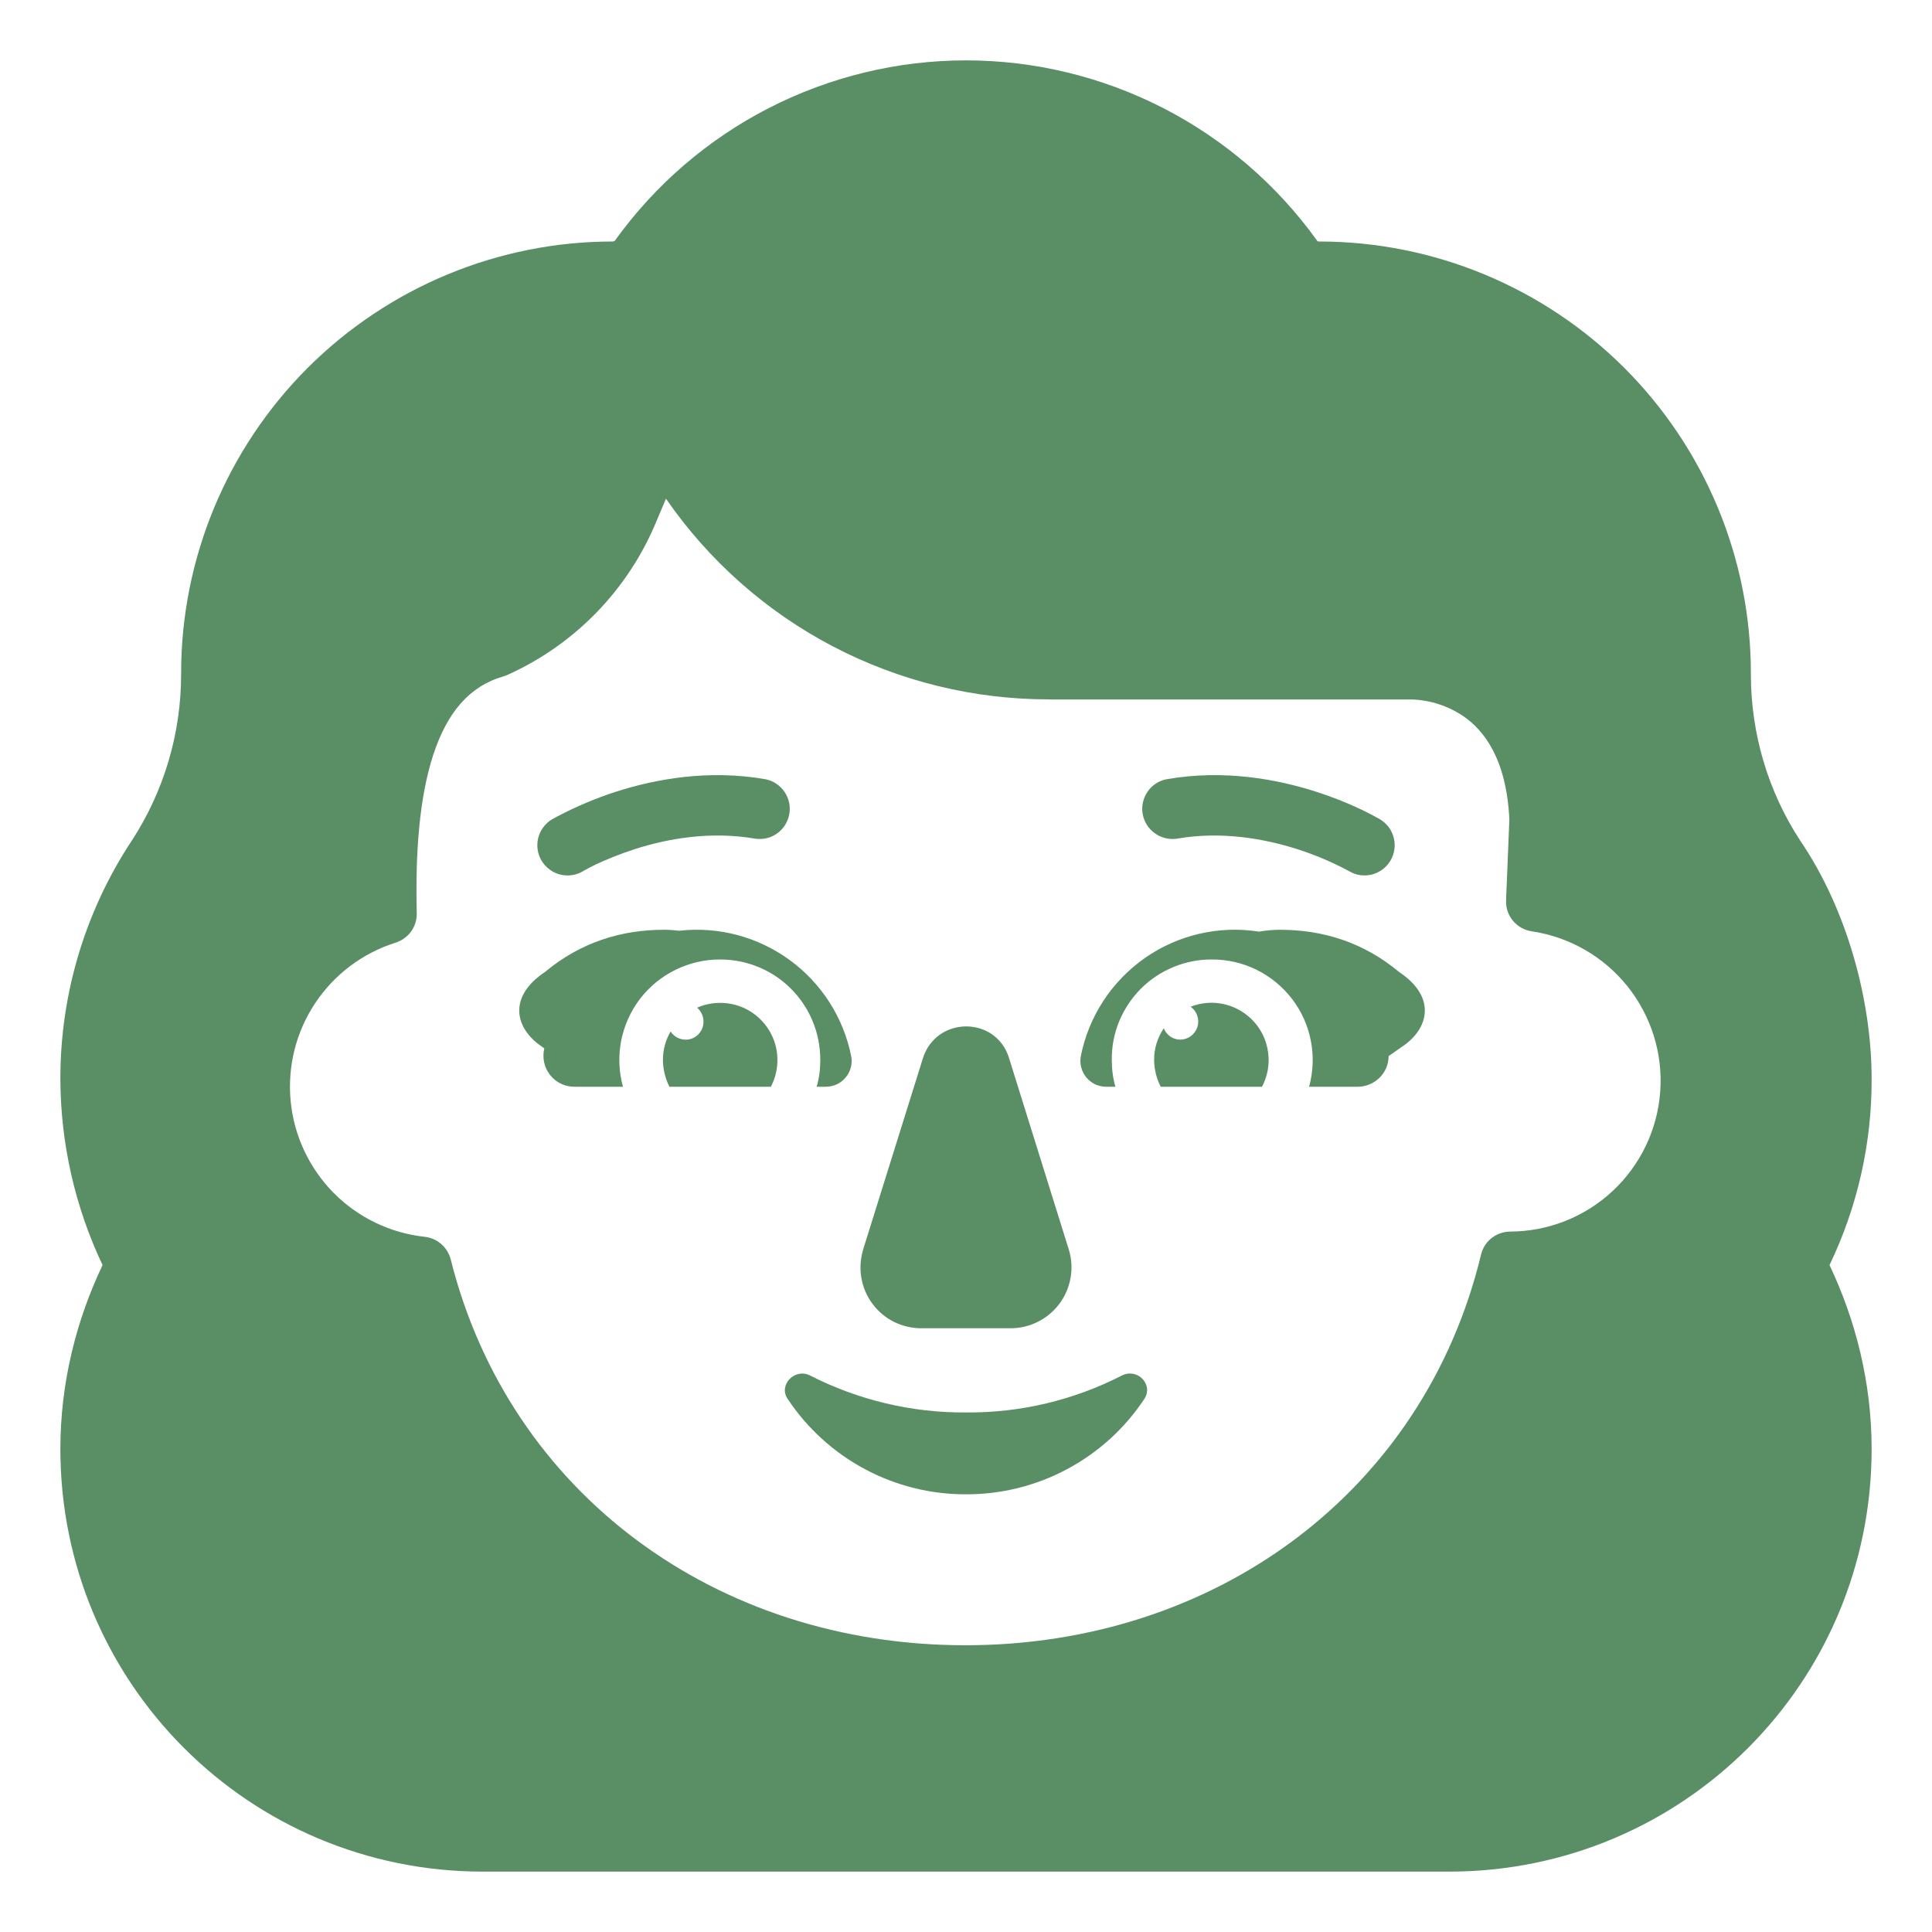
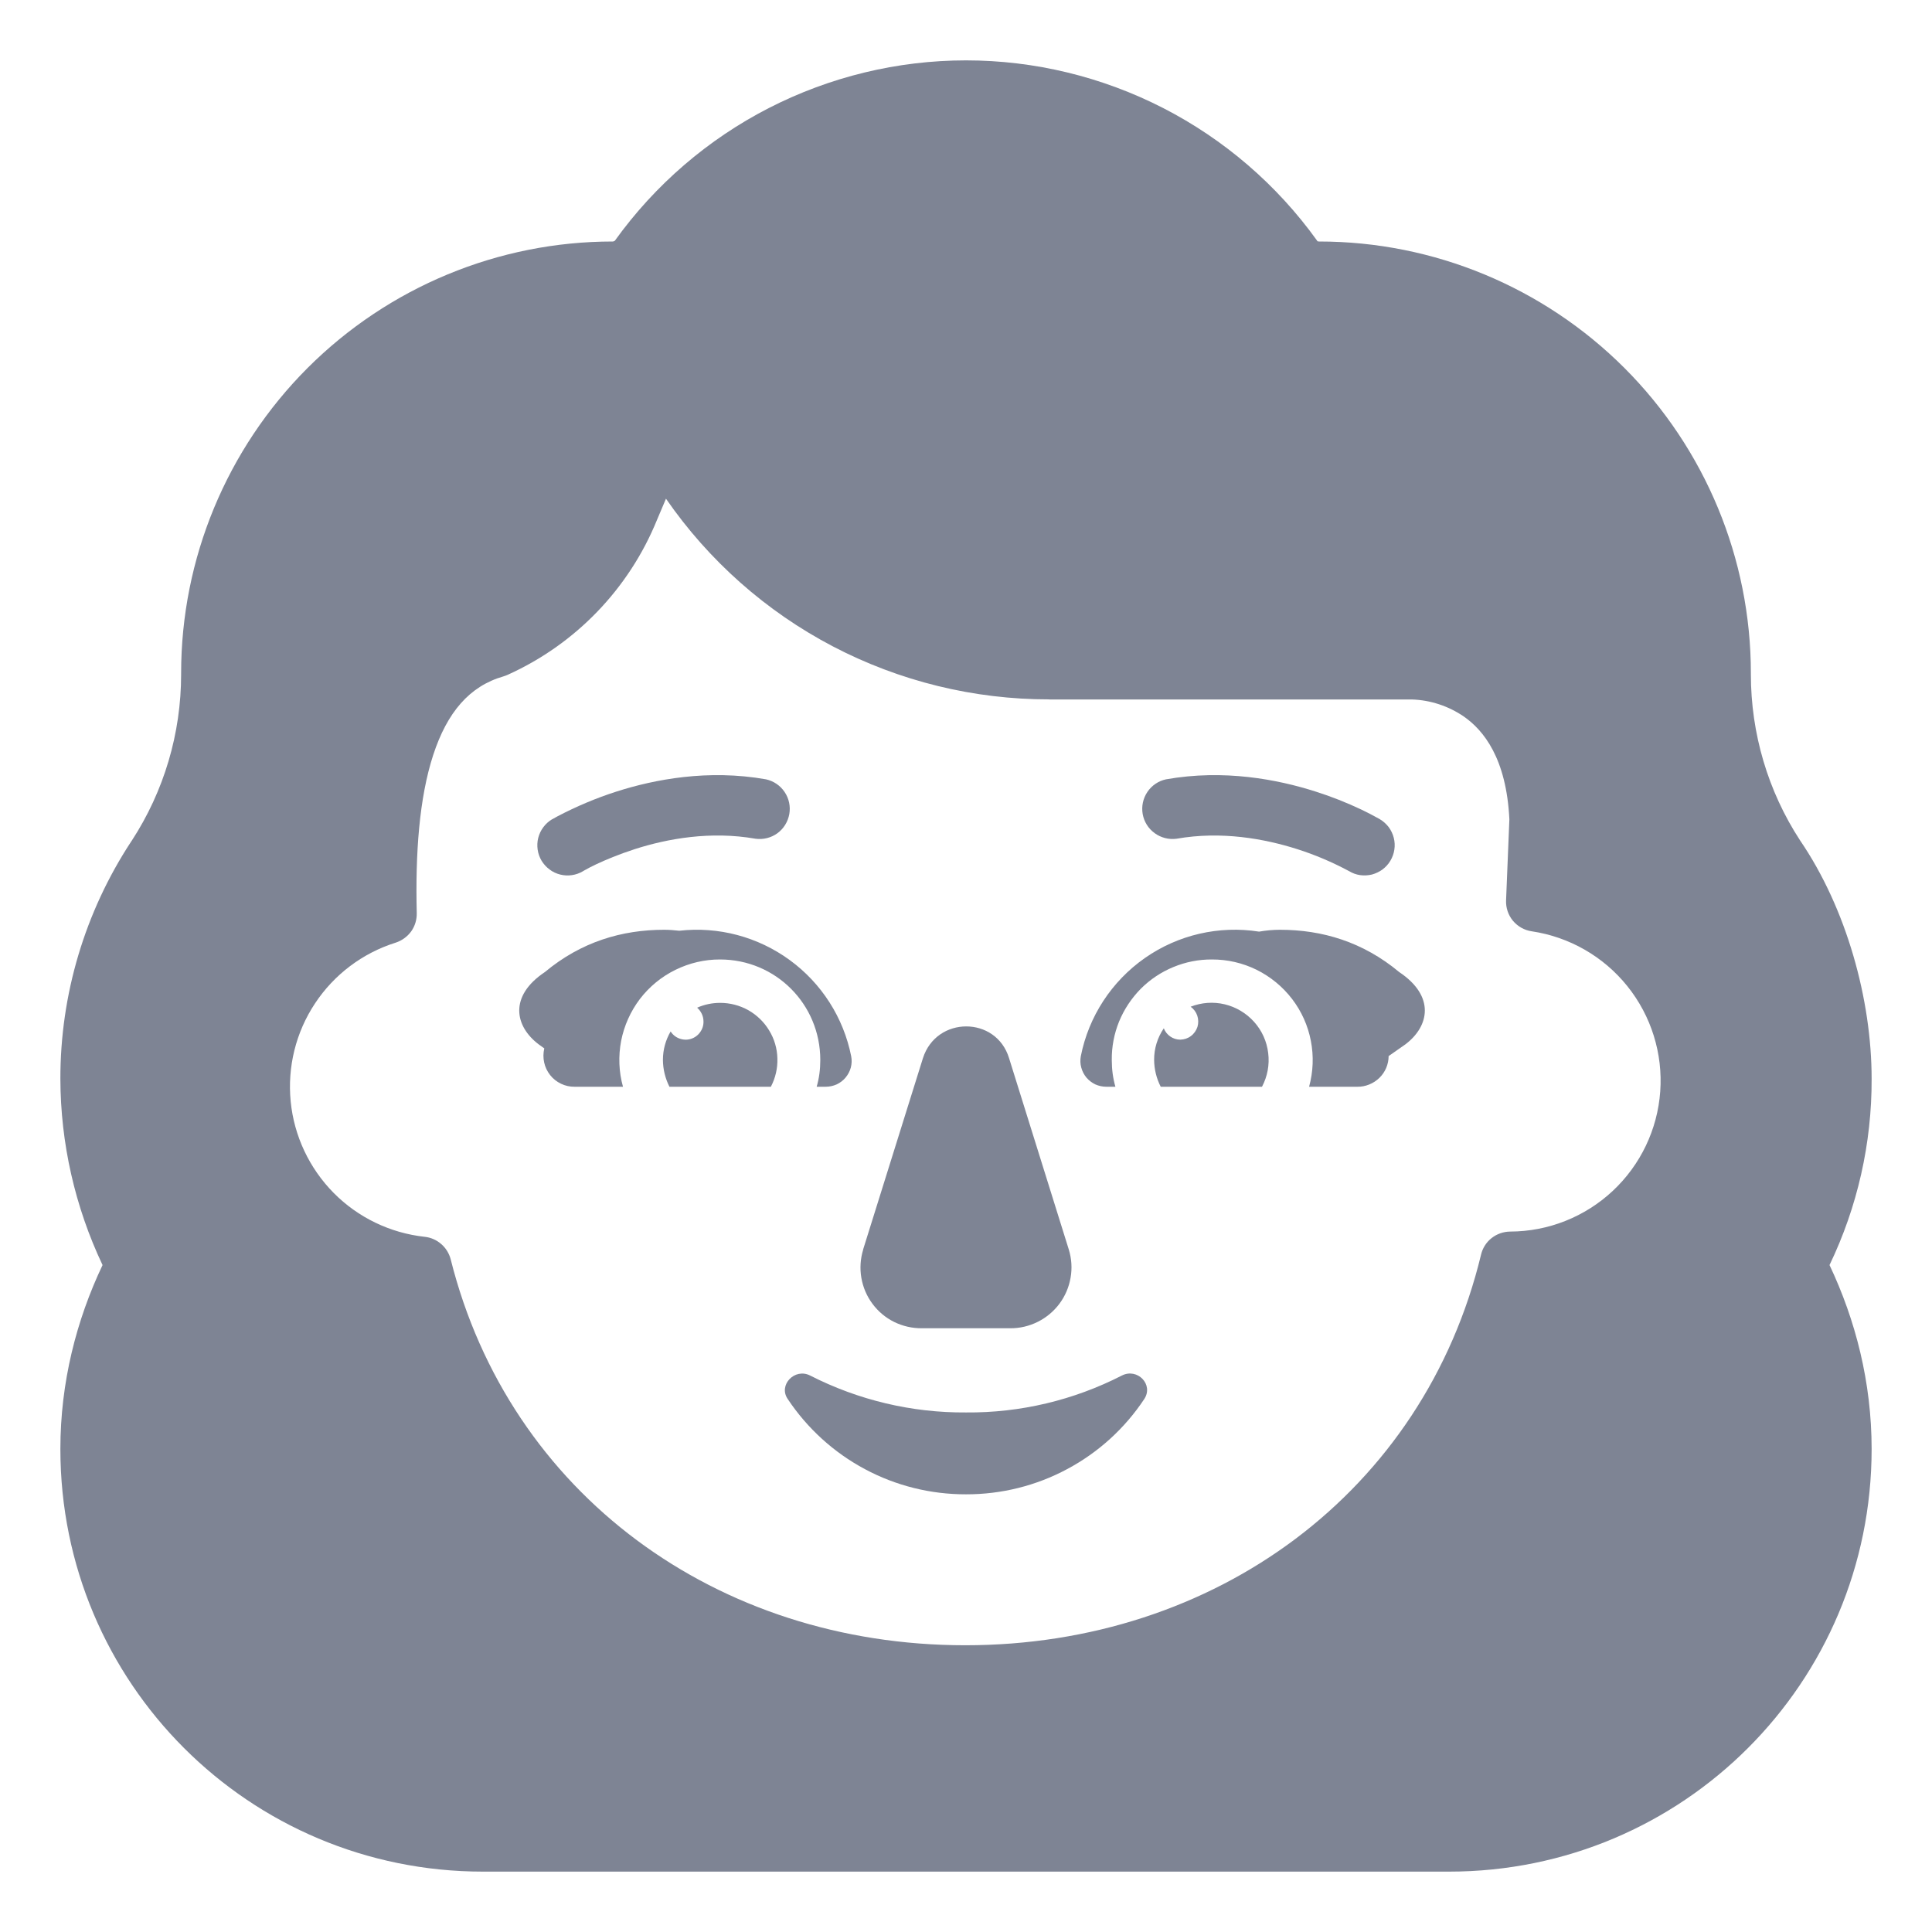
<svg xmlns="http://www.w3.org/2000/svg" width="24" height="24" viewBox="0 0 24 24" fill="none">
-   <path d="M7.243 10.822L7.249 10.818C7.3 10.789 7.353 10.761 7.407 10.736C7.52 10.683 7.685 10.613 7.886 10.548C8.291 10.418 8.828 10.321 9.385 10.419C9.481 10.432 9.578 10.408 9.657 10.351C9.735 10.294 9.788 10.208 9.805 10.113C9.822 10.017 9.801 9.919 9.747 9.839C9.693 9.758 9.61 9.702 9.515 9.681C8.798 9.554 8.133 9.681 7.658 9.833C7.405 9.914 7.159 10.018 6.923 10.142C6.908 10.15 6.893 10.159 6.878 10.167L6.864 10.175L6.86 10.177L6.858 10.178L6.857 10.178C6.772 10.229 6.711 10.312 6.686 10.409C6.674 10.457 6.672 10.506 6.679 10.555C6.686 10.604 6.703 10.651 6.728 10.693C6.754 10.735 6.787 10.772 6.827 10.801C6.866 10.831 6.911 10.852 6.959 10.864C7.055 10.888 7.158 10.873 7.243 10.822ZM8.25 11.55C8.313 11.55 8.375 11.555 8.438 11.562C8.925 11.507 9.414 11.637 9.81 11.926C10.206 12.215 10.479 12.642 10.574 13.122C10.583 13.168 10.581 13.216 10.569 13.262C10.557 13.307 10.534 13.35 10.504 13.386C10.474 13.422 10.436 13.451 10.393 13.471C10.35 13.49 10.304 13.5 10.256 13.5H10.145C10.175 13.397 10.19 13.286 10.19 13.168C10.19 12.473 9.635 11.919 8.945 11.919C8.753 11.918 8.563 11.963 8.39 12.048C8.217 12.133 8.066 12.257 7.949 12.41C7.833 12.563 7.753 12.741 7.716 12.93C7.68 13.119 7.687 13.315 7.739 13.5H7.139C7.08 13.501 7.022 13.488 6.97 13.463C6.917 13.438 6.87 13.401 6.834 13.355C6.798 13.309 6.772 13.256 6.76 13.199C6.747 13.142 6.748 13.082 6.761 13.025V13.023L6.694 12.975C6.394 12.75 6.319 12.375 6.769 12.075C7.219 11.7 7.725 11.55 8.25 11.55ZM10.722 15.522L11.465 13.145C11.633 12.619 12.375 12.619 12.535 13.145L13.277 15.522C13.312 15.636 13.32 15.756 13.299 15.873C13.279 15.989 13.232 16.1 13.161 16.195C13.09 16.29 12.998 16.367 12.892 16.42C12.786 16.473 12.669 16.501 12.55 16.5H11.45C11.332 16.501 11.214 16.474 11.108 16.422C11.001 16.369 10.909 16.292 10.838 16.196C10.767 16.101 10.72 15.99 10.7 15.873C10.68 15.756 10.688 15.636 10.723 15.522H10.722ZM12 17.546C11.327 17.551 10.663 17.393 10.063 17.087C9.872 16.99 9.665 17.206 9.786 17.38C10.029 17.745 10.358 18.044 10.744 18.25C11.13 18.457 11.562 18.564 12 18.563C12.438 18.564 12.87 18.457 13.256 18.25C13.643 18.044 13.972 17.745 14.214 17.38C14.334 17.199 14.129 16.99 13.937 17.087C13.338 17.394 12.674 17.552 12 17.546ZM15.641 11.573C15.728 11.558 15.814 11.55 15.9 11.55C16.425 11.55 16.931 11.7 17.381 12.075C17.831 12.375 17.756 12.75 17.456 12.975L17.25 13.119C17.25 13.17 17.239 13.22 17.22 13.266C17.2 13.313 17.171 13.355 17.135 13.39C17.099 13.425 17.056 13.453 17.009 13.472C16.962 13.491 16.912 13.501 16.862 13.5H16.262C16.313 13.314 16.321 13.119 16.284 12.93C16.248 12.741 16.168 12.563 16.051 12.41C15.934 12.257 15.783 12.133 15.61 12.047C15.437 11.962 15.247 11.918 15.054 11.919C14.89 11.918 14.728 11.95 14.576 12.013C14.425 12.075 14.287 12.167 14.171 12.283C14.056 12.4 13.964 12.538 13.902 12.689C13.84 12.841 13.809 13.004 13.811 13.168C13.811 13.286 13.826 13.397 13.856 13.5H13.744C13.697 13.5 13.65 13.49 13.607 13.471C13.565 13.451 13.527 13.422 13.496 13.386C13.466 13.35 13.444 13.307 13.432 13.262C13.419 13.216 13.418 13.168 13.426 13.122C13.523 12.628 13.809 12.19 14.222 11.901C14.635 11.612 15.143 11.495 15.641 11.573Z" fill="#5A8E65" />
-   <path d="M8.946 12.458C9.068 12.458 9.189 12.489 9.296 12.549C9.402 12.609 9.492 12.696 9.555 12.801C9.619 12.905 9.654 13.025 9.657 13.147C9.661 13.27 9.633 13.391 9.576 13.5H8.316C8.264 13.397 8.236 13.283 8.235 13.167C8.235 13.038 8.27 12.917 8.331 12.813C8.356 12.853 8.395 12.885 8.44 12.901C8.486 12.918 8.535 12.92 8.581 12.906C8.627 12.892 8.668 12.863 8.696 12.824C8.725 12.785 8.74 12.738 8.739 12.69C8.739 12.657 8.732 12.625 8.718 12.595C8.704 12.566 8.685 12.539 8.66 12.518C8.75 12.478 8.847 12.458 8.946 12.458ZM14.337 13.167C14.336 13.027 14.378 12.89 14.457 12.774C14.489 12.856 14.569 12.915 14.662 12.915C14.71 12.914 14.756 12.899 14.794 12.87C14.832 12.842 14.86 12.802 14.875 12.757C14.889 12.711 14.888 12.662 14.873 12.617C14.858 12.572 14.829 12.533 14.79 12.506C14.925 12.453 15.073 12.442 15.214 12.476C15.355 12.51 15.482 12.586 15.579 12.694C15.676 12.802 15.737 12.937 15.754 13.082C15.772 13.226 15.745 13.371 15.677 13.5H14.419C14.366 13.397 14.338 13.283 14.337 13.167ZM17.143 10.178L17.141 10.176L17.137 10.174L17.124 10.167C17.056 10.129 16.986 10.093 16.916 10.059C16.73 9.971 16.539 9.895 16.343 9.833C15.867 9.681 15.203 9.554 14.485 9.681C14.39 9.701 14.307 9.758 14.253 9.838C14.199 9.919 14.178 10.017 14.195 10.113C14.212 10.208 14.265 10.293 14.344 10.35C14.422 10.407 14.52 10.432 14.616 10.419C15.173 10.321 15.708 10.419 16.114 10.548C16.334 10.618 16.548 10.709 16.752 10.818L16.758 10.821C16.8 10.847 16.847 10.864 16.895 10.871C16.944 10.878 16.994 10.875 17.042 10.864C17.089 10.851 17.134 10.83 17.174 10.801C17.213 10.771 17.247 10.735 17.272 10.692C17.297 10.65 17.314 10.603 17.321 10.555C17.329 10.506 17.326 10.456 17.314 10.408C17.302 10.361 17.281 10.316 17.252 10.276C17.222 10.237 17.185 10.203 17.143 10.178Z" fill="#5A8E65" />
-   <path d="M7.641 2.986C8.138 2.295 8.793 1.731 9.551 1.342C10.309 0.954 11.148 0.75 12 0.75C12.852 0.75 13.691 0.954 14.449 1.342C15.207 1.731 15.862 2.295 16.359 2.986L16.366 2.997C16.373 2.999 16.38 3 16.387 3C17.81 3 19.173 3.566 20.179 4.571C21.184 5.577 21.75 6.94 21.75 8.363V8.377C21.75 9.11 21.962 9.829 22.362 10.441C22.939 11.287 23.25 12.419 23.25 13.401C23.253 14.202 23.074 14.993 22.727 15.715C23.051 16.399 23.25 17.173 23.25 18C23.25 20.905 20.905 23.25 18 23.25H6C3.095 23.25 0.75 20.905 0.75 18C0.75 17.173 0.949 16.399 1.274 15.715L1.273 15.713C0.931 14.99 0.752 14.201 0.75 13.401C0.749 12.355 1.054 11.331 1.628 10.456L1.632 10.45L1.637 10.443C2.037 9.829 2.25 9.111 2.25 8.377V8.363C2.25 6.94 2.816 5.577 3.821 4.571C4.827 3.566 6.19 3 7.612 3C7.619 3 7.624 2.998 7.63 2.995C7.633 2.993 7.635 2.992 7.638 2.99L7.64 2.988L7.641 2.986ZM13.034 8.688C12.097 8.689 11.175 8.463 10.345 8.029C9.516 7.595 8.805 6.965 8.273 6.195L8.162 6.457C7.814 7.313 7.15 8.002 6.308 8.382C6.291 8.39 6.273 8.396 6.255 8.402C5.832 8.523 5.555 8.849 5.382 9.377C5.207 9.913 5.159 10.605 5.177 11.342C5.179 11.424 5.155 11.504 5.108 11.57C5.06 11.636 4.992 11.685 4.915 11.71C4.504 11.839 4.15 12.106 3.913 12.465C3.675 12.824 3.569 13.254 3.611 13.683C3.653 14.111 3.842 14.512 4.145 14.819C4.448 15.125 4.847 15.317 5.275 15.364C5.351 15.372 5.423 15.403 5.481 15.454C5.539 15.504 5.58 15.571 5.599 15.645C6.329 18.555 8.903 20.438 11.991 20.438C15.099 20.438 17.687 18.53 18.398 15.586C18.417 15.505 18.463 15.432 18.529 15.38C18.595 15.328 18.676 15.3 18.76 15.299C19.233 15.298 19.688 15.117 20.033 14.795C20.379 14.472 20.59 14.031 20.624 13.559C20.658 13.087 20.512 12.62 20.216 12.251C19.92 11.882 19.496 11.639 19.028 11.569C18.937 11.556 18.854 11.509 18.794 11.438C18.735 11.366 18.705 11.276 18.709 11.183L18.75 10.178C18.713 9.42 18.43 9.072 18.183 8.9C17.992 8.77 17.768 8.696 17.537 8.689H13.035L13.034 8.688Z" fill="#5A8E65" />
+   <path d="M7.243 10.822L7.249 10.818C7.3 10.789 7.353 10.761 7.407 10.736C7.52 10.683 7.685 10.613 7.886 10.548C8.291 10.418 8.828 10.321 9.385 10.419C9.481 10.432 9.578 10.408 9.657 10.351C9.735 10.294 9.788 10.208 9.805 10.113C9.822 10.017 9.801 9.919 9.747 9.839C9.693 9.758 9.61 9.702 9.515 9.681C8.798 9.554 8.133 9.681 7.658 9.833C7.405 9.914 7.159 10.018 6.923 10.142C6.908 10.15 6.893 10.159 6.878 10.167L6.864 10.175L6.86 10.177L6.858 10.178L6.857 10.178C6.772 10.229 6.711 10.312 6.686 10.409C6.674 10.457 6.672 10.506 6.679 10.555C6.686 10.604 6.703 10.651 6.728 10.693C6.754 10.735 6.787 10.772 6.827 10.801C6.866 10.831 6.911 10.852 6.959 10.864C7.055 10.888 7.158 10.873 7.243 10.822ZM8.25 11.55C8.313 11.55 8.375 11.555 8.438 11.562C8.925 11.507 9.414 11.637 9.81 11.926C10.206 12.215 10.479 12.642 10.574 13.122C10.583 13.168 10.581 13.216 10.569 13.262C10.557 13.307 10.534 13.35 10.504 13.386C10.474 13.422 10.436 13.451 10.393 13.471C10.35 13.49 10.304 13.5 10.256 13.5H10.145C10.175 13.397 10.19 13.286 10.19 13.168C10.19 12.473 9.635 11.919 8.945 11.919C8.753 11.918 8.563 11.963 8.39 12.048C8.217 12.133 8.066 12.257 7.949 12.41C7.833 12.563 7.753 12.741 7.716 12.93C7.68 13.119 7.687 13.315 7.739 13.5H7.139C7.08 13.501 7.022 13.488 6.97 13.463C6.917 13.438 6.87 13.401 6.834 13.355C6.798 13.309 6.772 13.256 6.76 13.199C6.747 13.142 6.748 13.082 6.761 13.025V13.023L6.694 12.975C6.394 12.75 6.319 12.375 6.769 12.075C7.219 11.7 7.725 11.55 8.25 11.55ZM10.722 15.522L11.465 13.145C11.633 12.619 12.375 12.619 12.535 13.145L13.277 15.522C13.312 15.636 13.32 15.756 13.299 15.873C13.279 15.989 13.232 16.1 13.161 16.195C13.09 16.29 12.998 16.367 12.892 16.42C12.786 16.473 12.669 16.501 12.55 16.5H11.45C11.332 16.501 11.214 16.474 11.108 16.422C11.001 16.369 10.909 16.292 10.838 16.196C10.767 16.101 10.72 15.99 10.7 15.873C10.68 15.756 10.688 15.636 10.723 15.522H10.722ZM12 17.546C11.327 17.551 10.663 17.393 10.063 17.087C9.872 16.99 9.665 17.206 9.786 17.38C10.029 17.745 10.358 18.044 10.744 18.25C11.13 18.457 11.562 18.564 12 18.563C12.438 18.564 12.87 18.457 13.256 18.25C13.643 18.044 13.972 17.745 14.214 17.38C14.334 17.199 14.129 16.99 13.937 17.087C13.338 17.394 12.674 17.552 12 17.546ZM15.641 11.573C15.728 11.558 15.814 11.55 15.9 11.55C16.425 11.55 16.931 11.7 17.381 12.075C17.831 12.375 17.756 12.75 17.456 12.975L17.25 13.119C17.25 13.17 17.239 13.22 17.22 13.266C17.2 13.313 17.171 13.355 17.135 13.39C17.099 13.425 17.056 13.453 17.009 13.472C16.962 13.491 16.912 13.501 16.862 13.5H16.262C16.313 13.314 16.321 13.119 16.284 12.93C16.248 12.741 16.168 12.563 16.051 12.41C15.934 12.257 15.783 12.133 15.61 12.047C15.437 11.962 15.247 11.918 15.054 11.919C14.89 11.918 14.728 11.95 14.576 12.013C14.425 12.075 14.287 12.167 14.171 12.283C14.056 12.4 13.964 12.538 13.902 12.689C13.84 12.841 13.809 13.004 13.811 13.168C13.811 13.286 13.826 13.397 13.856 13.5H13.744C13.697 13.5 13.65 13.49 13.607 13.471C13.565 13.451 13.527 13.422 13.496 13.386C13.466 13.35 13.444 13.307 13.432 13.262C13.419 13.216 13.418 13.168 13.426 13.122C13.523 12.628 13.809 12.19 14.222 11.901C14.635 11.612 15.143 11.495 15.641 11.573Z" fill="#7E8494" />
+   <path d="M8.946 12.458C9.068 12.458 9.189 12.489 9.296 12.549C9.402 12.609 9.492 12.696 9.555 12.801C9.619 12.905 9.654 13.025 9.657 13.147C9.661 13.27 9.633 13.391 9.576 13.5H8.316C8.264 13.397 8.236 13.283 8.235 13.167C8.235 13.038 8.27 12.917 8.331 12.813C8.356 12.853 8.395 12.885 8.44 12.901C8.486 12.918 8.535 12.92 8.581 12.906C8.627 12.892 8.668 12.863 8.696 12.824C8.725 12.785 8.74 12.738 8.739 12.69C8.739 12.657 8.732 12.625 8.718 12.595C8.704 12.566 8.685 12.539 8.66 12.518C8.75 12.478 8.847 12.458 8.946 12.458ZM14.337 13.167C14.336 13.027 14.378 12.89 14.457 12.774C14.489 12.856 14.569 12.915 14.662 12.915C14.71 12.914 14.756 12.899 14.794 12.87C14.832 12.842 14.86 12.802 14.875 12.757C14.889 12.711 14.888 12.662 14.873 12.617C14.858 12.572 14.829 12.533 14.79 12.506C14.925 12.453 15.073 12.442 15.214 12.476C15.355 12.51 15.482 12.586 15.579 12.694C15.676 12.802 15.737 12.937 15.754 13.082C15.772 13.226 15.745 13.371 15.677 13.5H14.419C14.366 13.397 14.338 13.283 14.337 13.167ZM17.143 10.178L17.141 10.176L17.137 10.174L17.124 10.167C17.056 10.129 16.986 10.093 16.916 10.059C16.73 9.971 16.539 9.895 16.343 9.833C15.867 9.681 15.203 9.554 14.485 9.681C14.39 9.701 14.307 9.758 14.253 9.838C14.199 9.919 14.178 10.017 14.195 10.113C14.212 10.208 14.265 10.293 14.344 10.35C14.422 10.407 14.52 10.432 14.616 10.419C15.173 10.321 15.708 10.419 16.114 10.548C16.334 10.618 16.548 10.709 16.752 10.818L16.758 10.821C16.8 10.847 16.847 10.864 16.895 10.871C16.944 10.878 16.994 10.875 17.042 10.864C17.089 10.851 17.134 10.83 17.174 10.801C17.213 10.771 17.247 10.735 17.272 10.692C17.297 10.65 17.314 10.603 17.321 10.555C17.329 10.506 17.326 10.456 17.314 10.408C17.302 10.361 17.281 10.316 17.252 10.276C17.222 10.237 17.185 10.203 17.143 10.178Z" fill="#7E8494" />
+   <path d="M7.641 2.986C8.138 2.295 8.793 1.731 9.551 1.342C10.309 0.954 11.148 0.75 12 0.75C12.852 0.75 13.691 0.954 14.449 1.342C15.207 1.731 15.862 2.295 16.359 2.986L16.366 2.997C16.373 2.999 16.38 3 16.387 3C17.81 3 19.173 3.566 20.179 4.571C21.184 5.577 21.75 6.94 21.75 8.363V8.377C21.75 9.11 21.962 9.829 22.362 10.441C22.939 11.287 23.25 12.419 23.25 13.401C23.253 14.202 23.074 14.993 22.727 15.715C23.051 16.399 23.25 17.173 23.25 18C23.25 20.905 20.905 23.25 18 23.25H6C3.095 23.25 0.75 20.905 0.75 18C0.75 17.173 0.949 16.399 1.274 15.715L1.273 15.713C0.931 14.99 0.752 14.201 0.75 13.401C0.749 12.355 1.054 11.331 1.628 10.456L1.632 10.45L1.637 10.443C2.037 9.829 2.25 9.111 2.25 8.377V8.363C2.25 6.94 2.816 5.577 3.821 4.571C4.827 3.566 6.19 3 7.612 3C7.619 3 7.624 2.998 7.63 2.995C7.633 2.993 7.635 2.992 7.638 2.99L7.64 2.988L7.641 2.986ZM13.034 8.688C12.097 8.689 11.175 8.463 10.345 8.029C9.516 7.595 8.805 6.965 8.273 6.195L8.162 6.457C7.814 7.313 7.15 8.002 6.308 8.382C6.291 8.39 6.273 8.396 6.255 8.402C5.832 8.523 5.555 8.849 5.382 9.377C5.207 9.913 5.159 10.605 5.177 11.342C5.179 11.424 5.155 11.504 5.108 11.57C5.06 11.636 4.992 11.685 4.915 11.71C4.504 11.839 4.15 12.106 3.913 12.465C3.675 12.824 3.569 13.254 3.611 13.683C3.653 14.111 3.842 14.512 4.145 14.819C4.448 15.125 4.847 15.317 5.275 15.364C5.351 15.372 5.423 15.403 5.481 15.454C5.539 15.504 5.58 15.571 5.599 15.645C6.329 18.555 8.903 20.438 11.991 20.438C15.099 20.438 17.687 18.53 18.398 15.586C18.417 15.505 18.463 15.432 18.529 15.38C18.595 15.328 18.676 15.3 18.76 15.299C19.233 15.298 19.688 15.117 20.033 14.795C20.379 14.472 20.59 14.031 20.624 13.559C20.658 13.087 20.512 12.62 20.216 12.251C19.92 11.882 19.496 11.639 19.028 11.569C18.937 11.556 18.854 11.509 18.794 11.438C18.735 11.366 18.705 11.276 18.709 11.183L18.75 10.178C18.713 9.42 18.43 9.072 18.183 8.9C17.992 8.77 17.768 8.696 17.537 8.689H13.035L13.034 8.688Z" fill="#7E8494" />
</svg>
